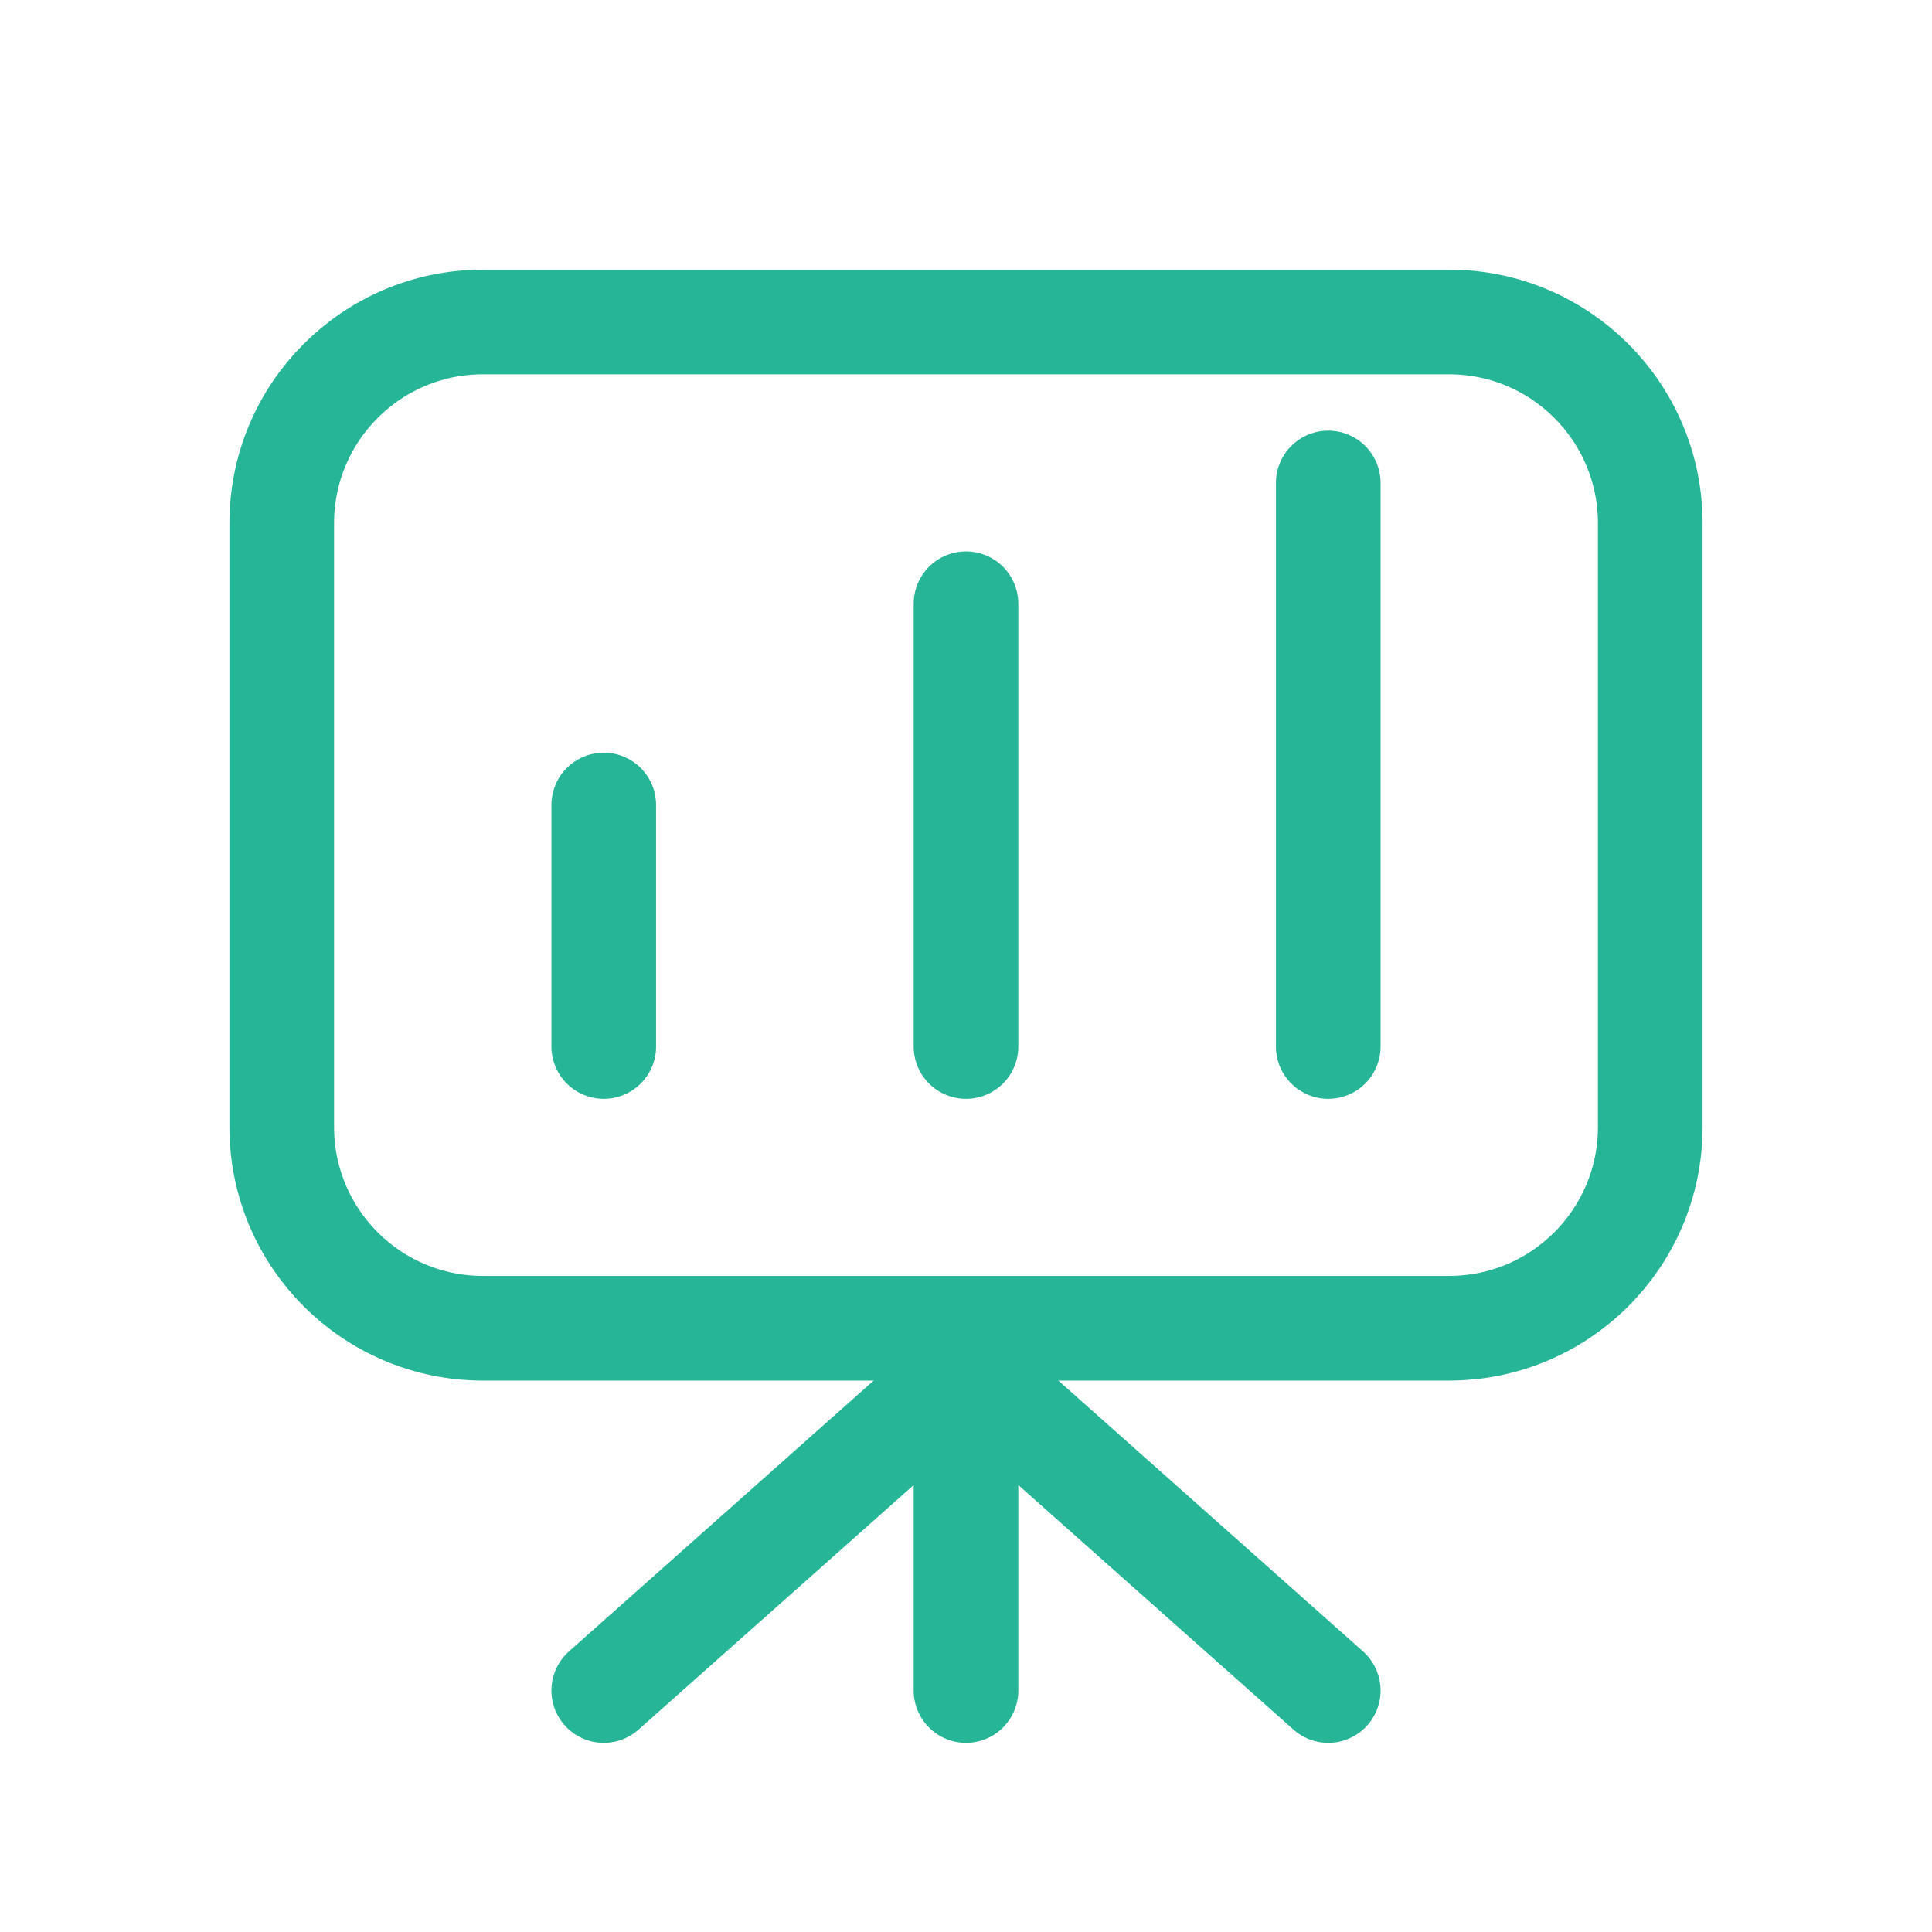
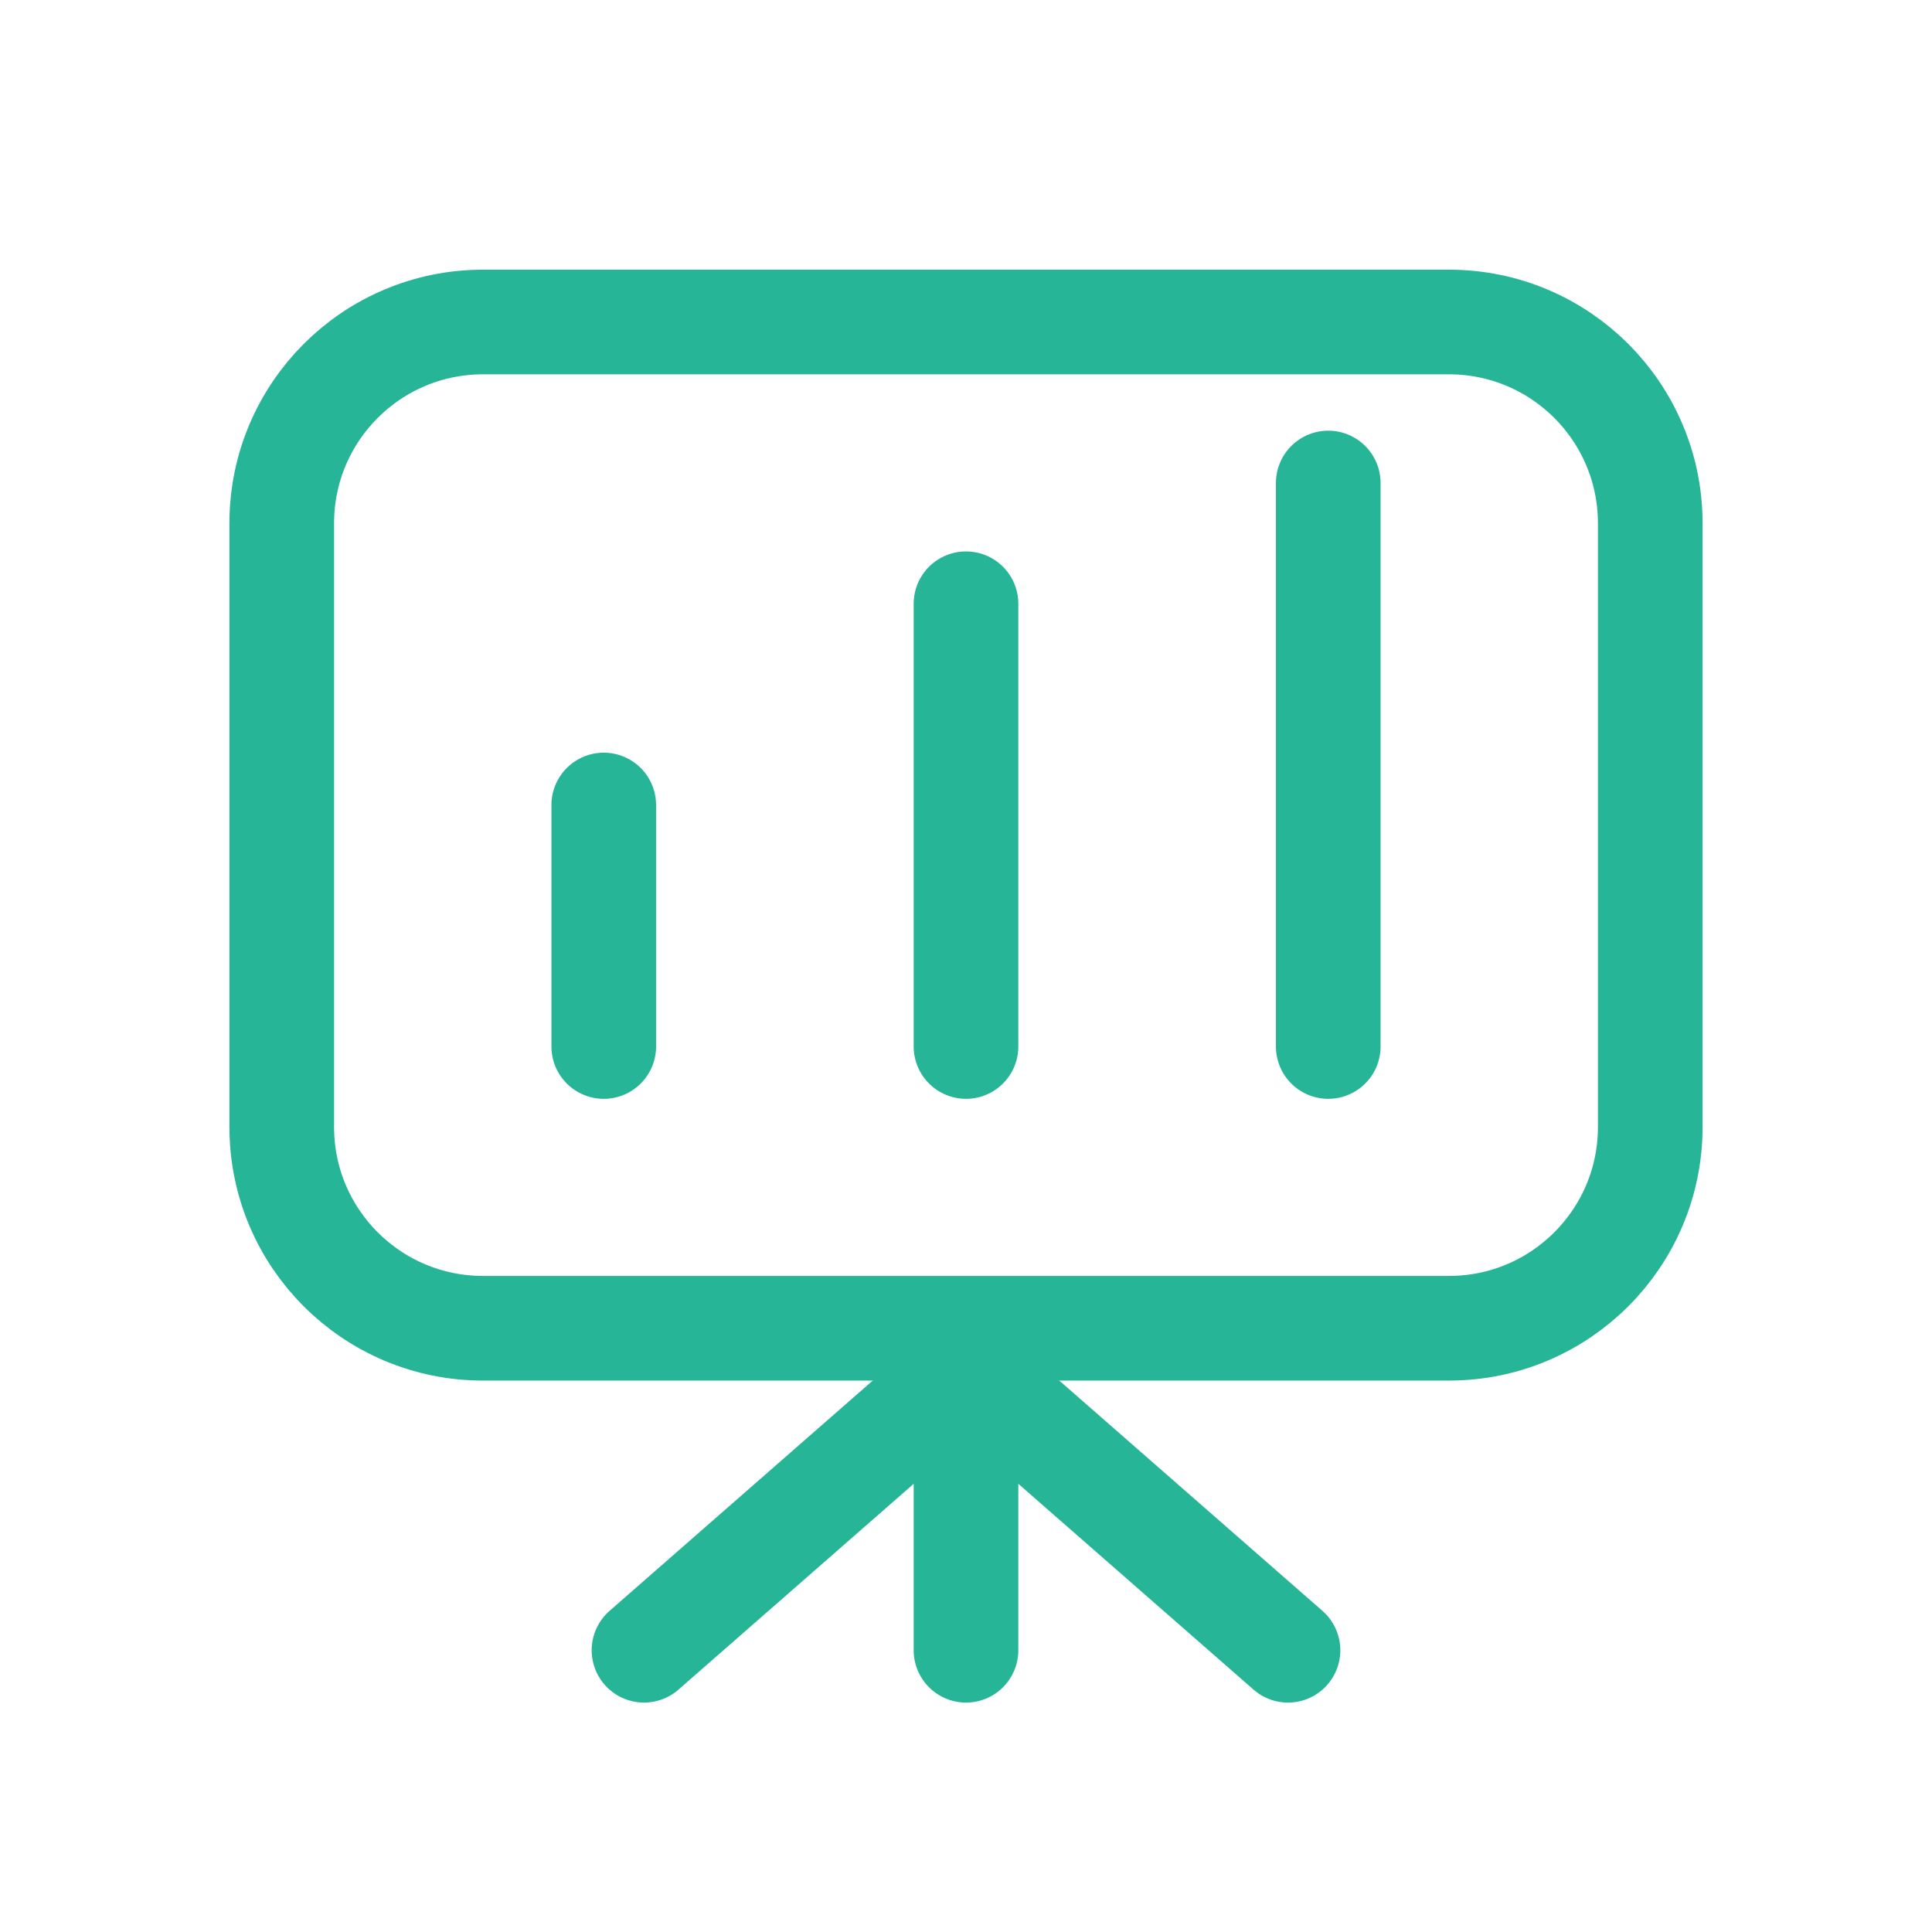
<svg xmlns="http://www.w3.org/2000/svg" width="80" height="80" viewBox="0 0 48 48" aria-hidden="true" focusable="false">
  <g fill="none" stroke="#27B597" stroke-width="2.6" stroke-linecap="round" stroke-linejoin="round">
    <rect x="7" y="8" width="34" height="25" rx="5" />
-     <path d="M24 34v8m-9 0 9-8 9 8" />
+     <path d="M24 34v7m-8 0 8-7 8 7" />
    <path d="M15 26v-6m9 6V15m9 11V12" />
  </g>
</svg>
